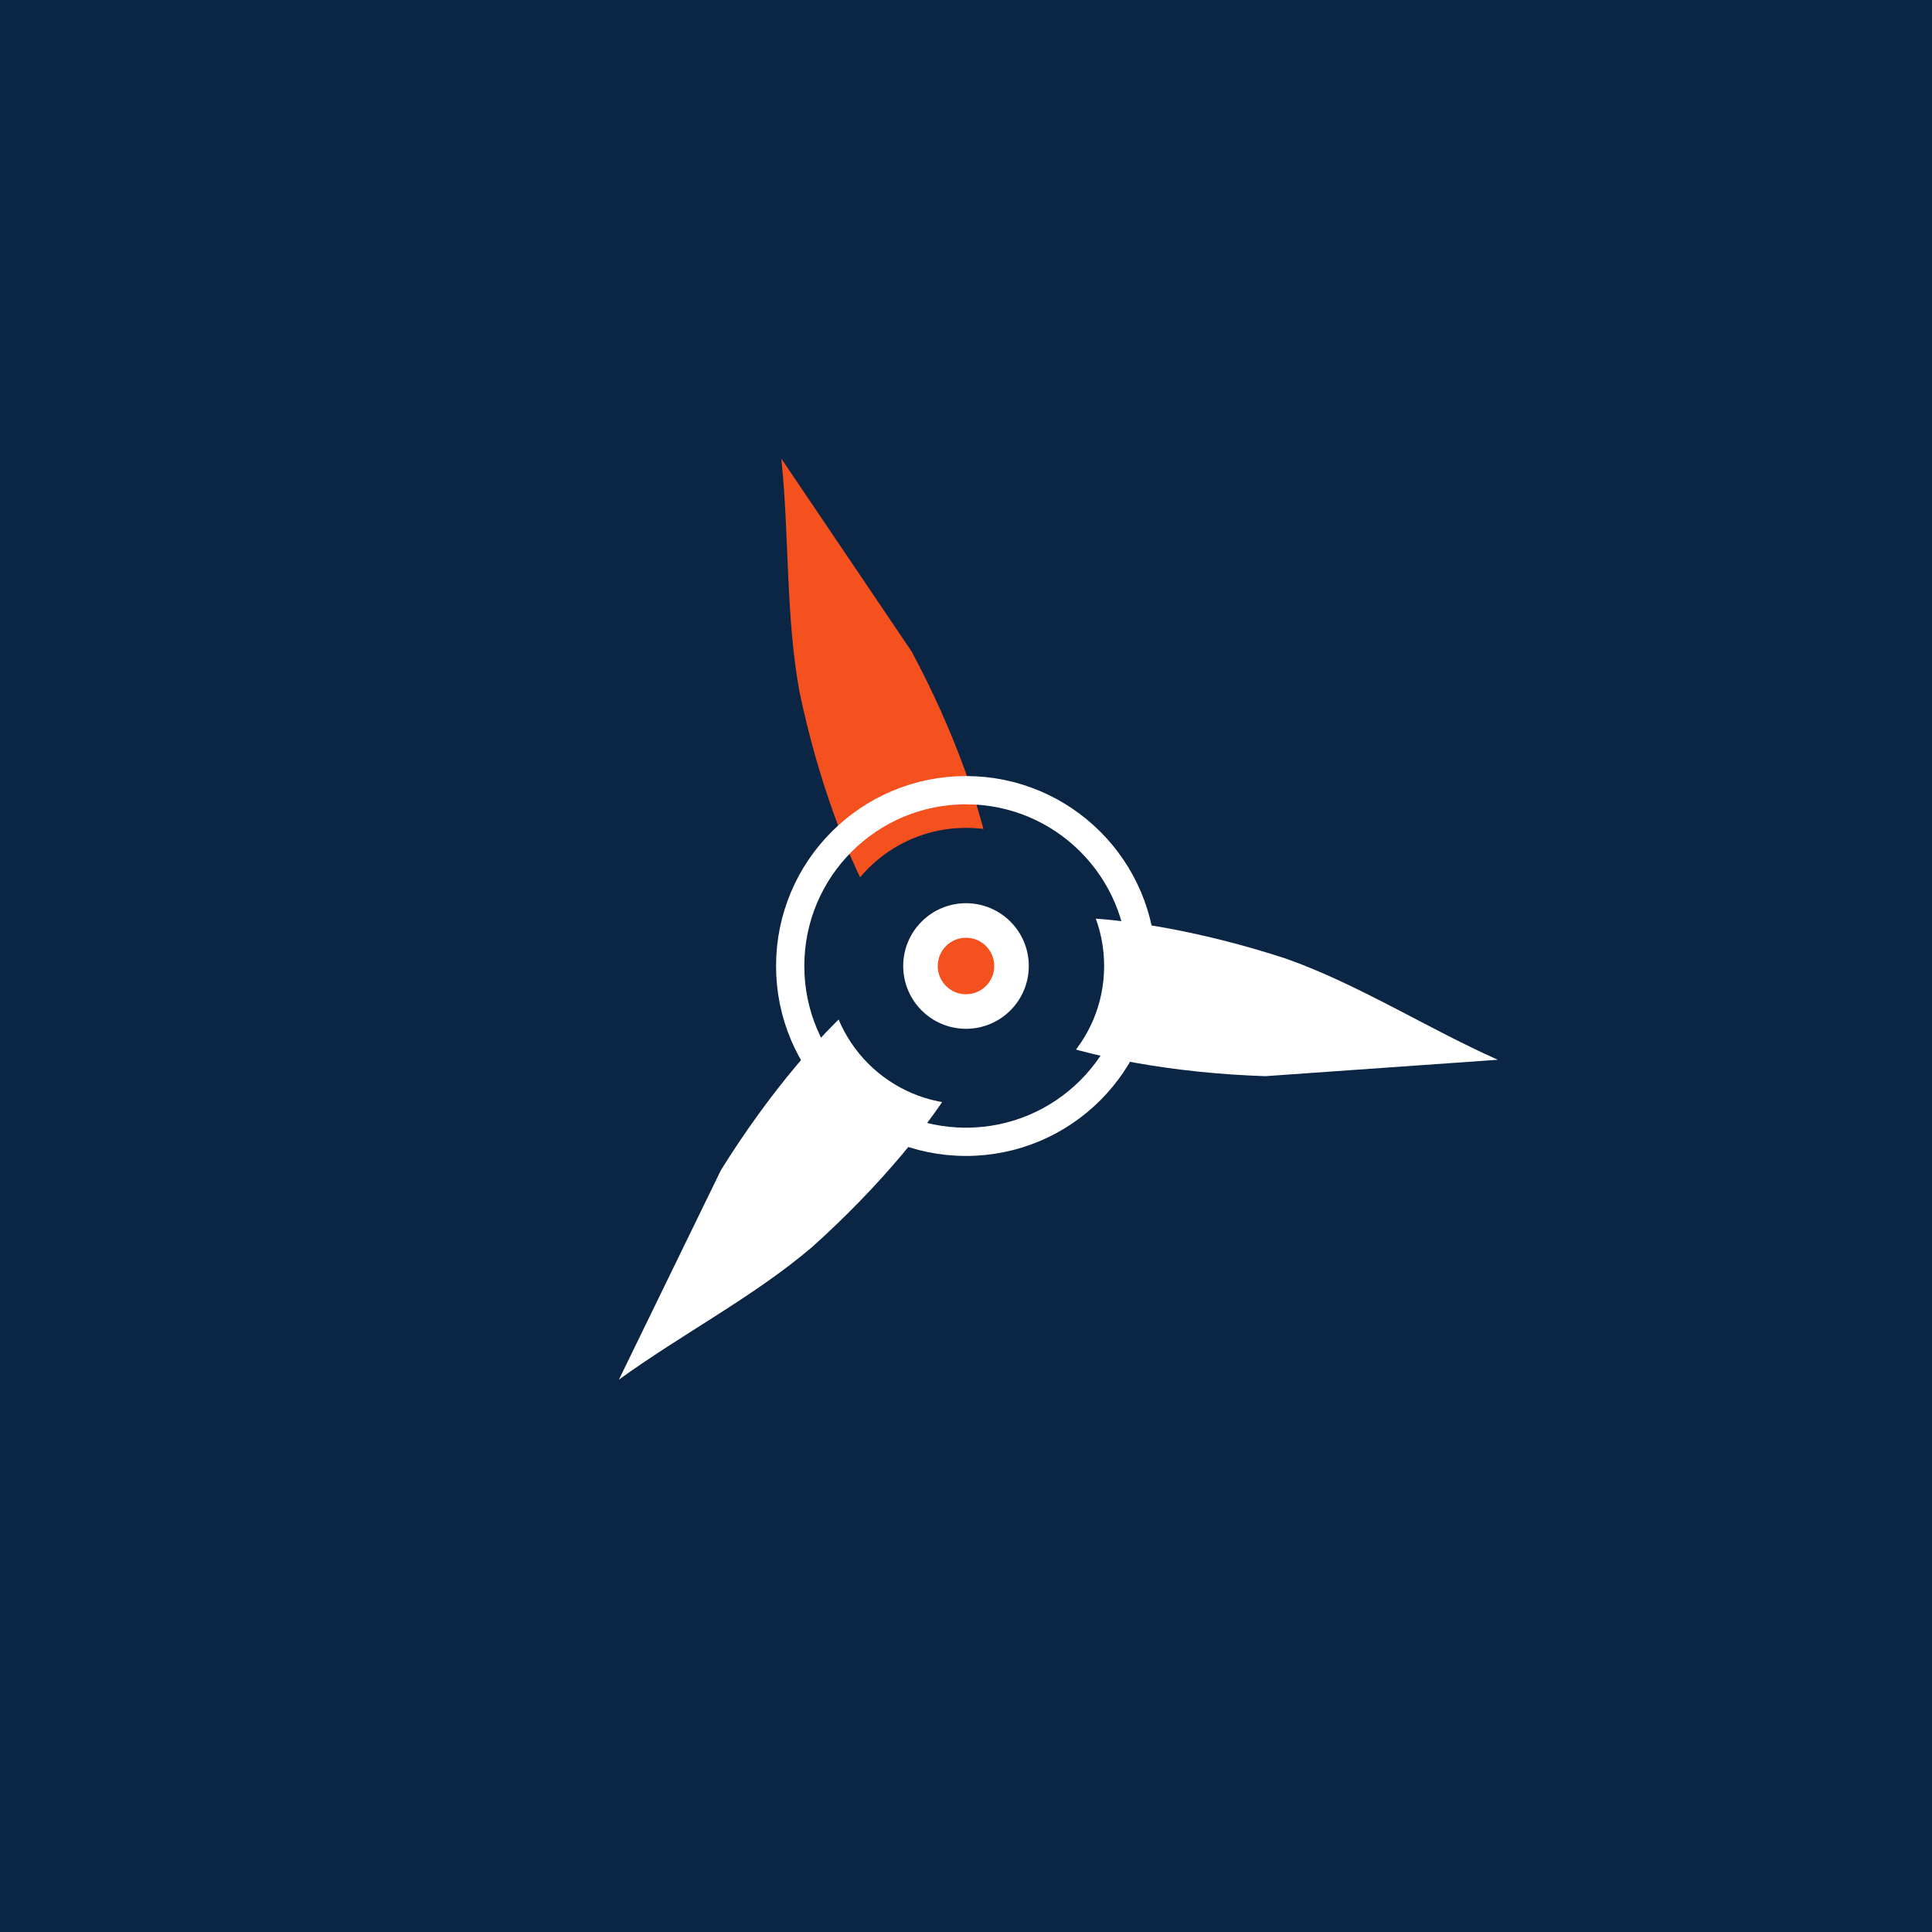
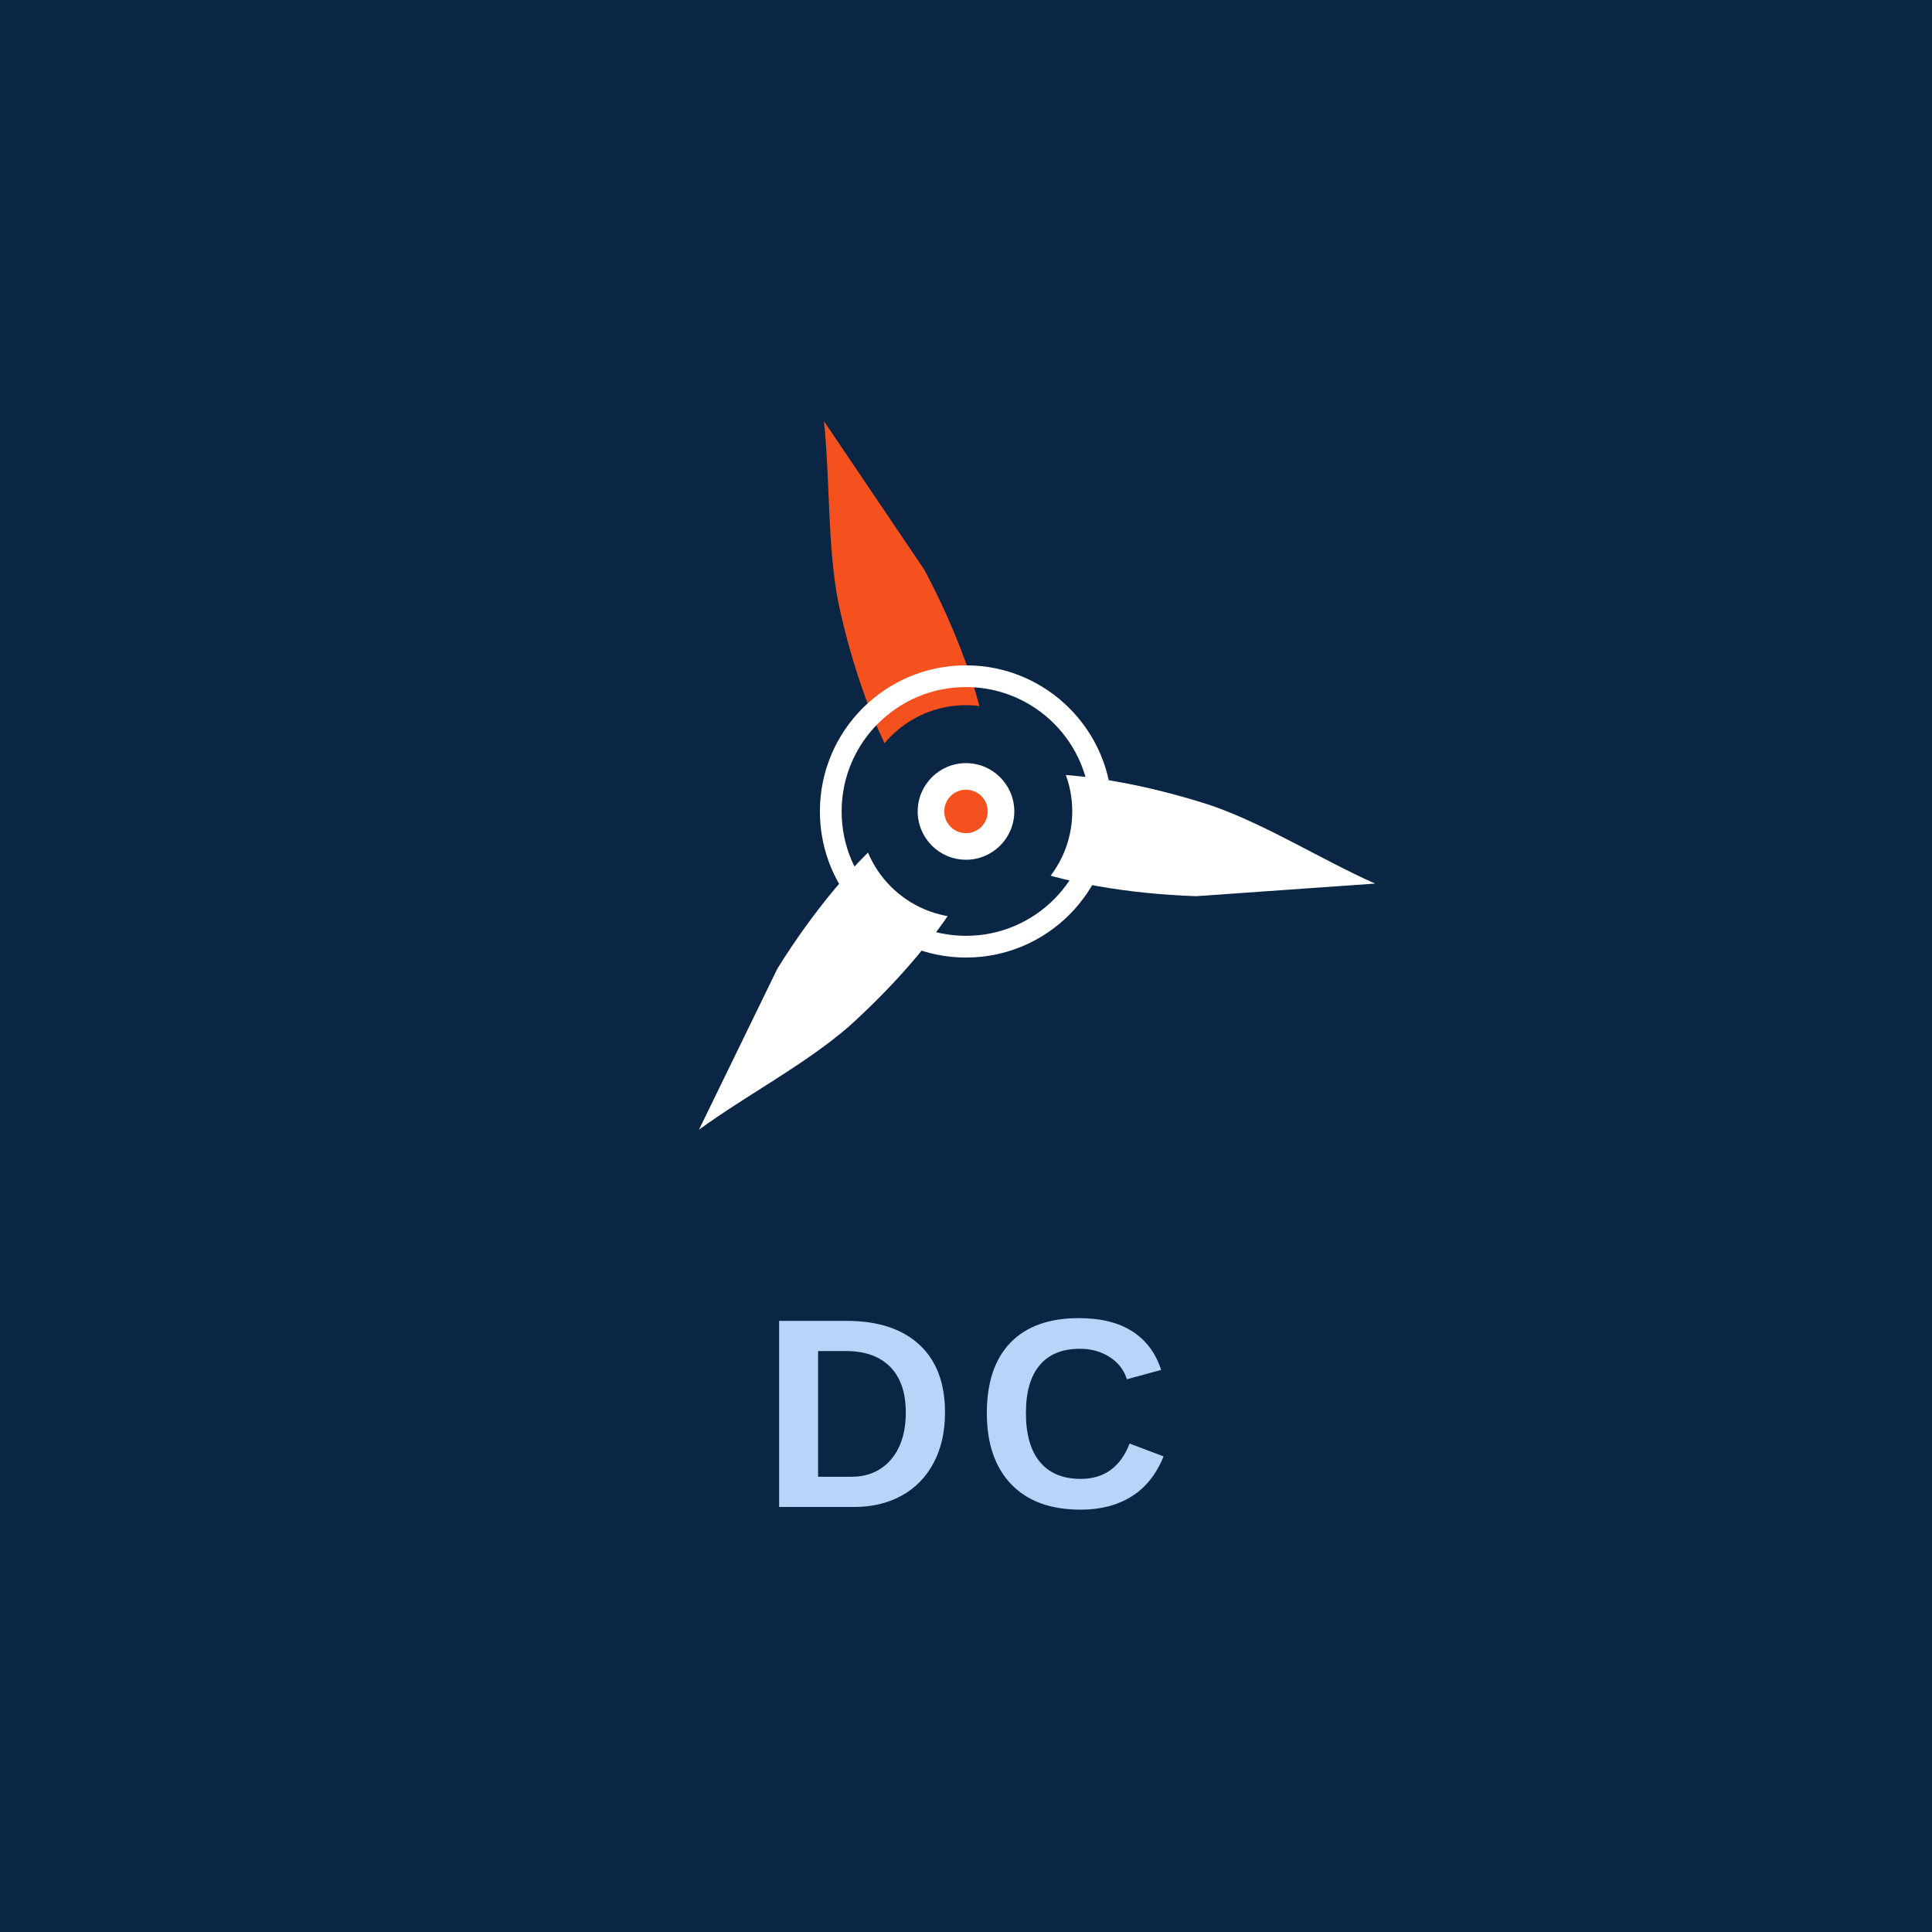
- <svg xmlns="http://www.w3.org/2000/svg" viewBox="-100 -100 200 200" width="192" height="192">
+ <svg xmlns="http://www.w3.org/2000/svg" viewBox="-100 -100 200 200" width="512" height="512">
  <rect x="-100" y="-100" width="200" height="200" fill="#0B2545" />
-   <g transform="scale(0.65)">
+   <g transform="translate(0,-16) scale(0.5)">
    <path d="M 9 -12 C 11 -22 11 -36 9 -50 C 6 -62 3 -74 0 -86 C -3 -74 -8 -62 -10 -50 C -12 -36 -12 -22 -10 -12 Z" fill="#F4511E" transform="rotate(-20)" />
    <path d="M 9 -12 C 11 -22 11 -36 9 -50 C 6 -62 3 -74 0 -86 C -3 -74 -8 -62 -10 -50 C -12 -36 -12 -22 -10 -12 Z" fill="white" transform="rotate(100)" />
    <path d="M 9 -12 C 11 -22 11 -36 9 -50 C 6 -62 3 -74 0 -86 C -3 -74 -8 -62 -10 -50 C -12 -36 -12 -22 -10 -12 Z" fill="white" transform="rotate(220)" />
    <circle r="22" fill="#0B2545" />
    <circle r="28" fill="none" stroke="white" stroke-width="4.5" />
    <circle r="10" fill="white" />
    <circle r="4.5" fill="#F4511E" />
  </g>
+   <text x="0" y="56" text-anchor="middle" font-family="Arial,Helvetica,sans-serif" font-weight="700" font-size="28" fill="#B8D4F8" letter-spacing="2">DC</text>
</svg>
